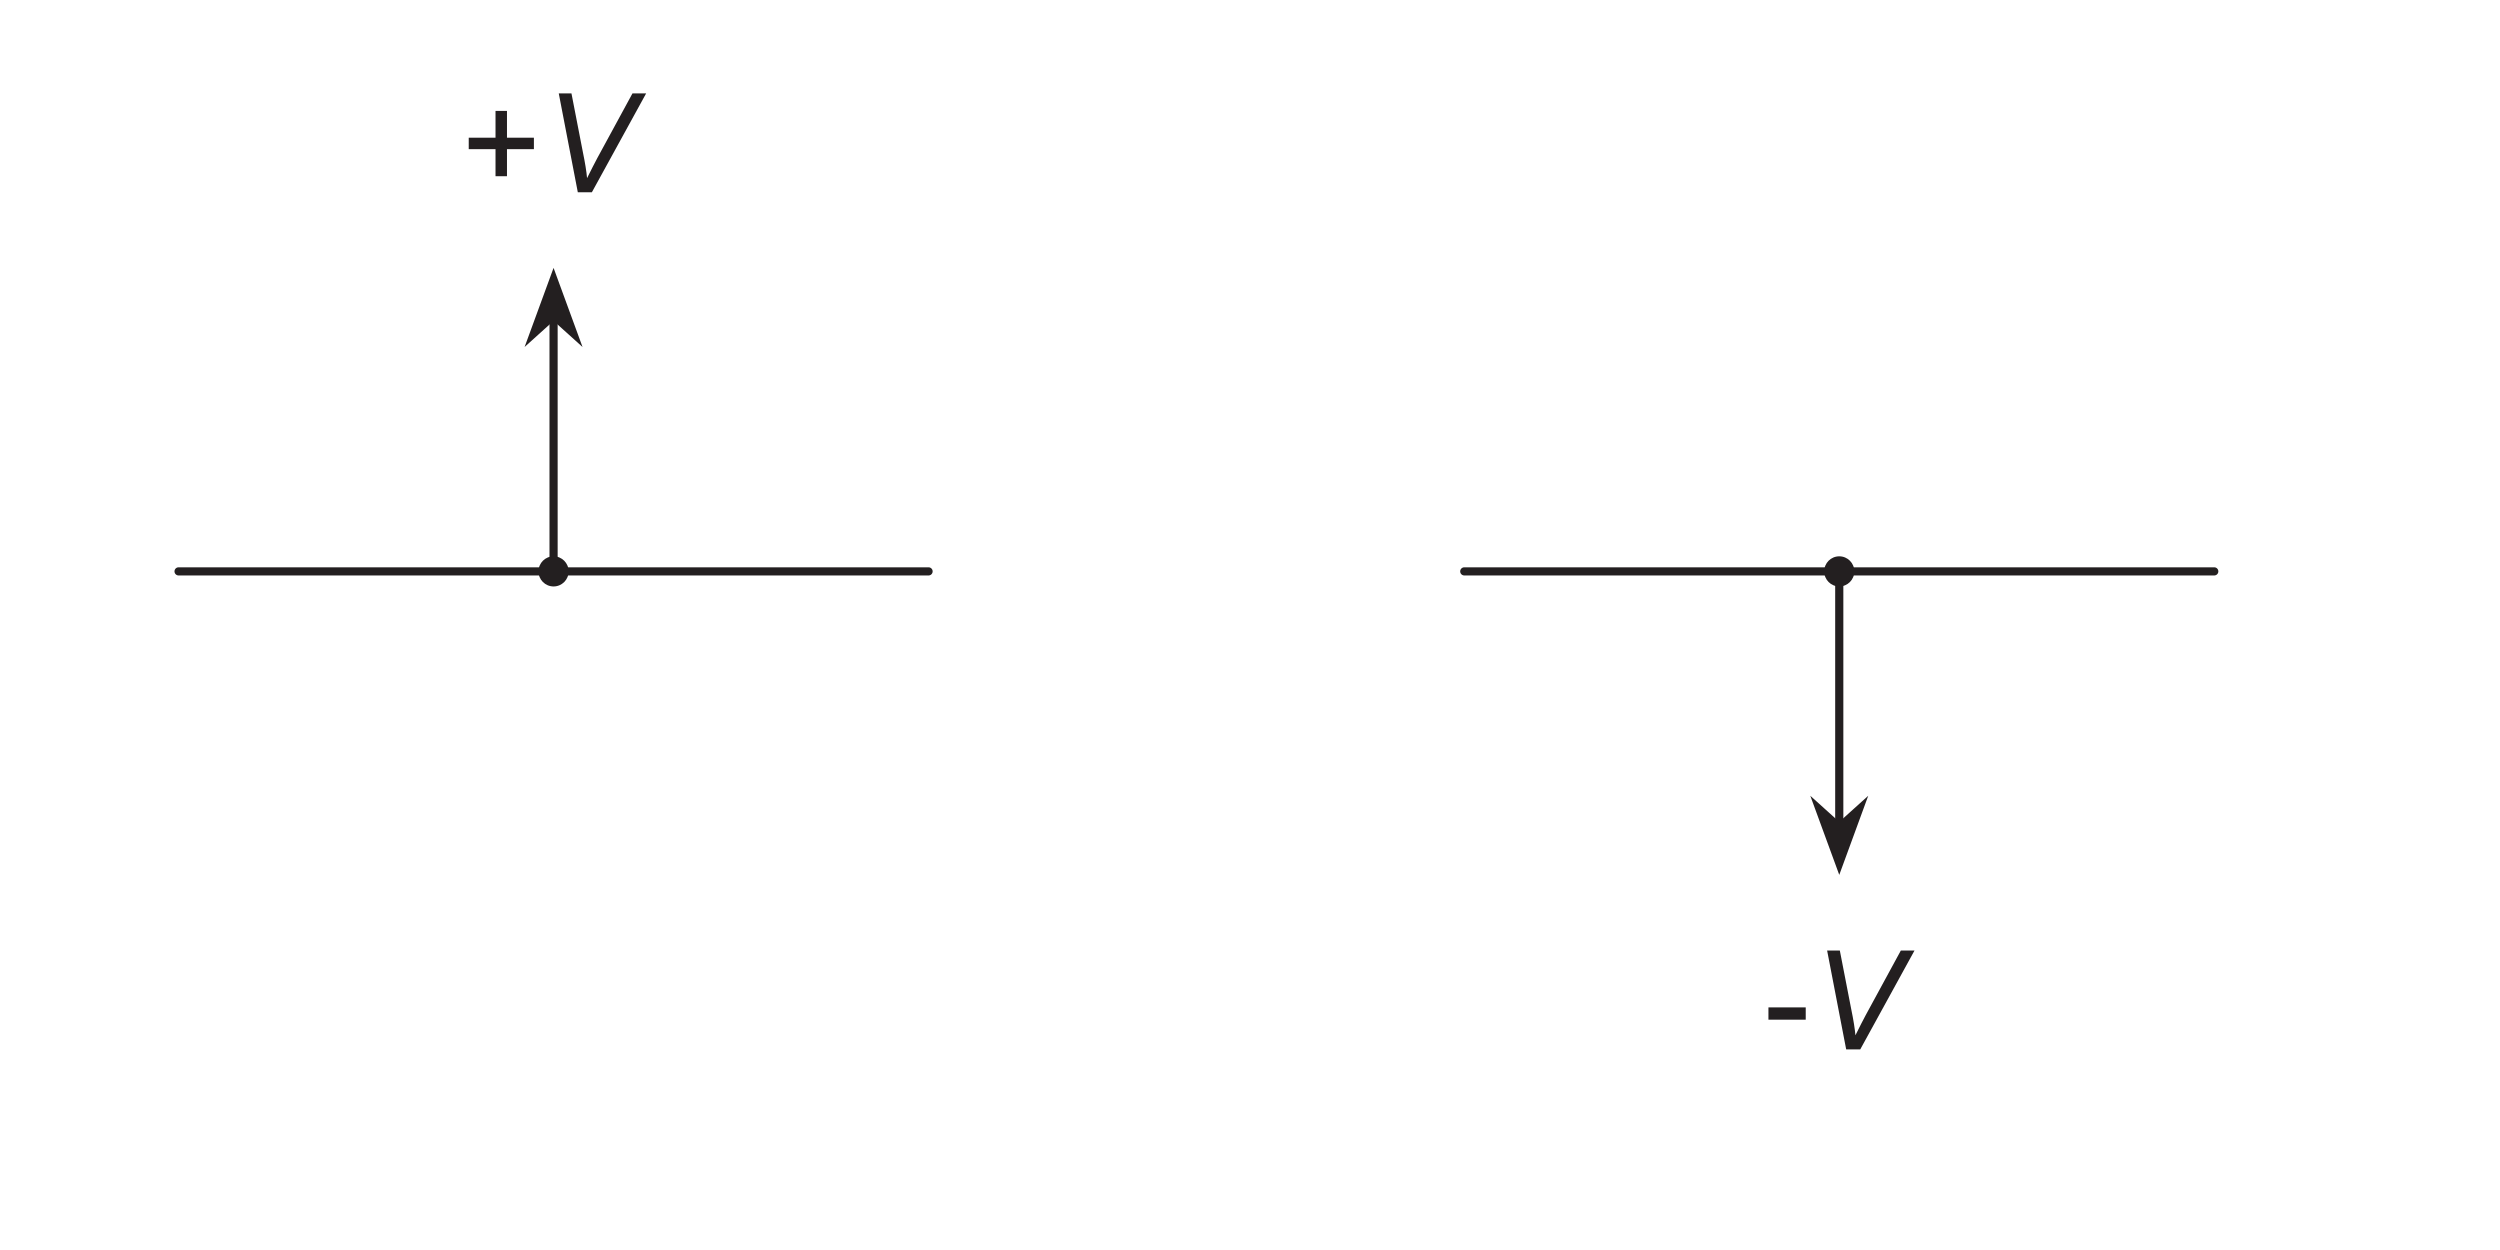
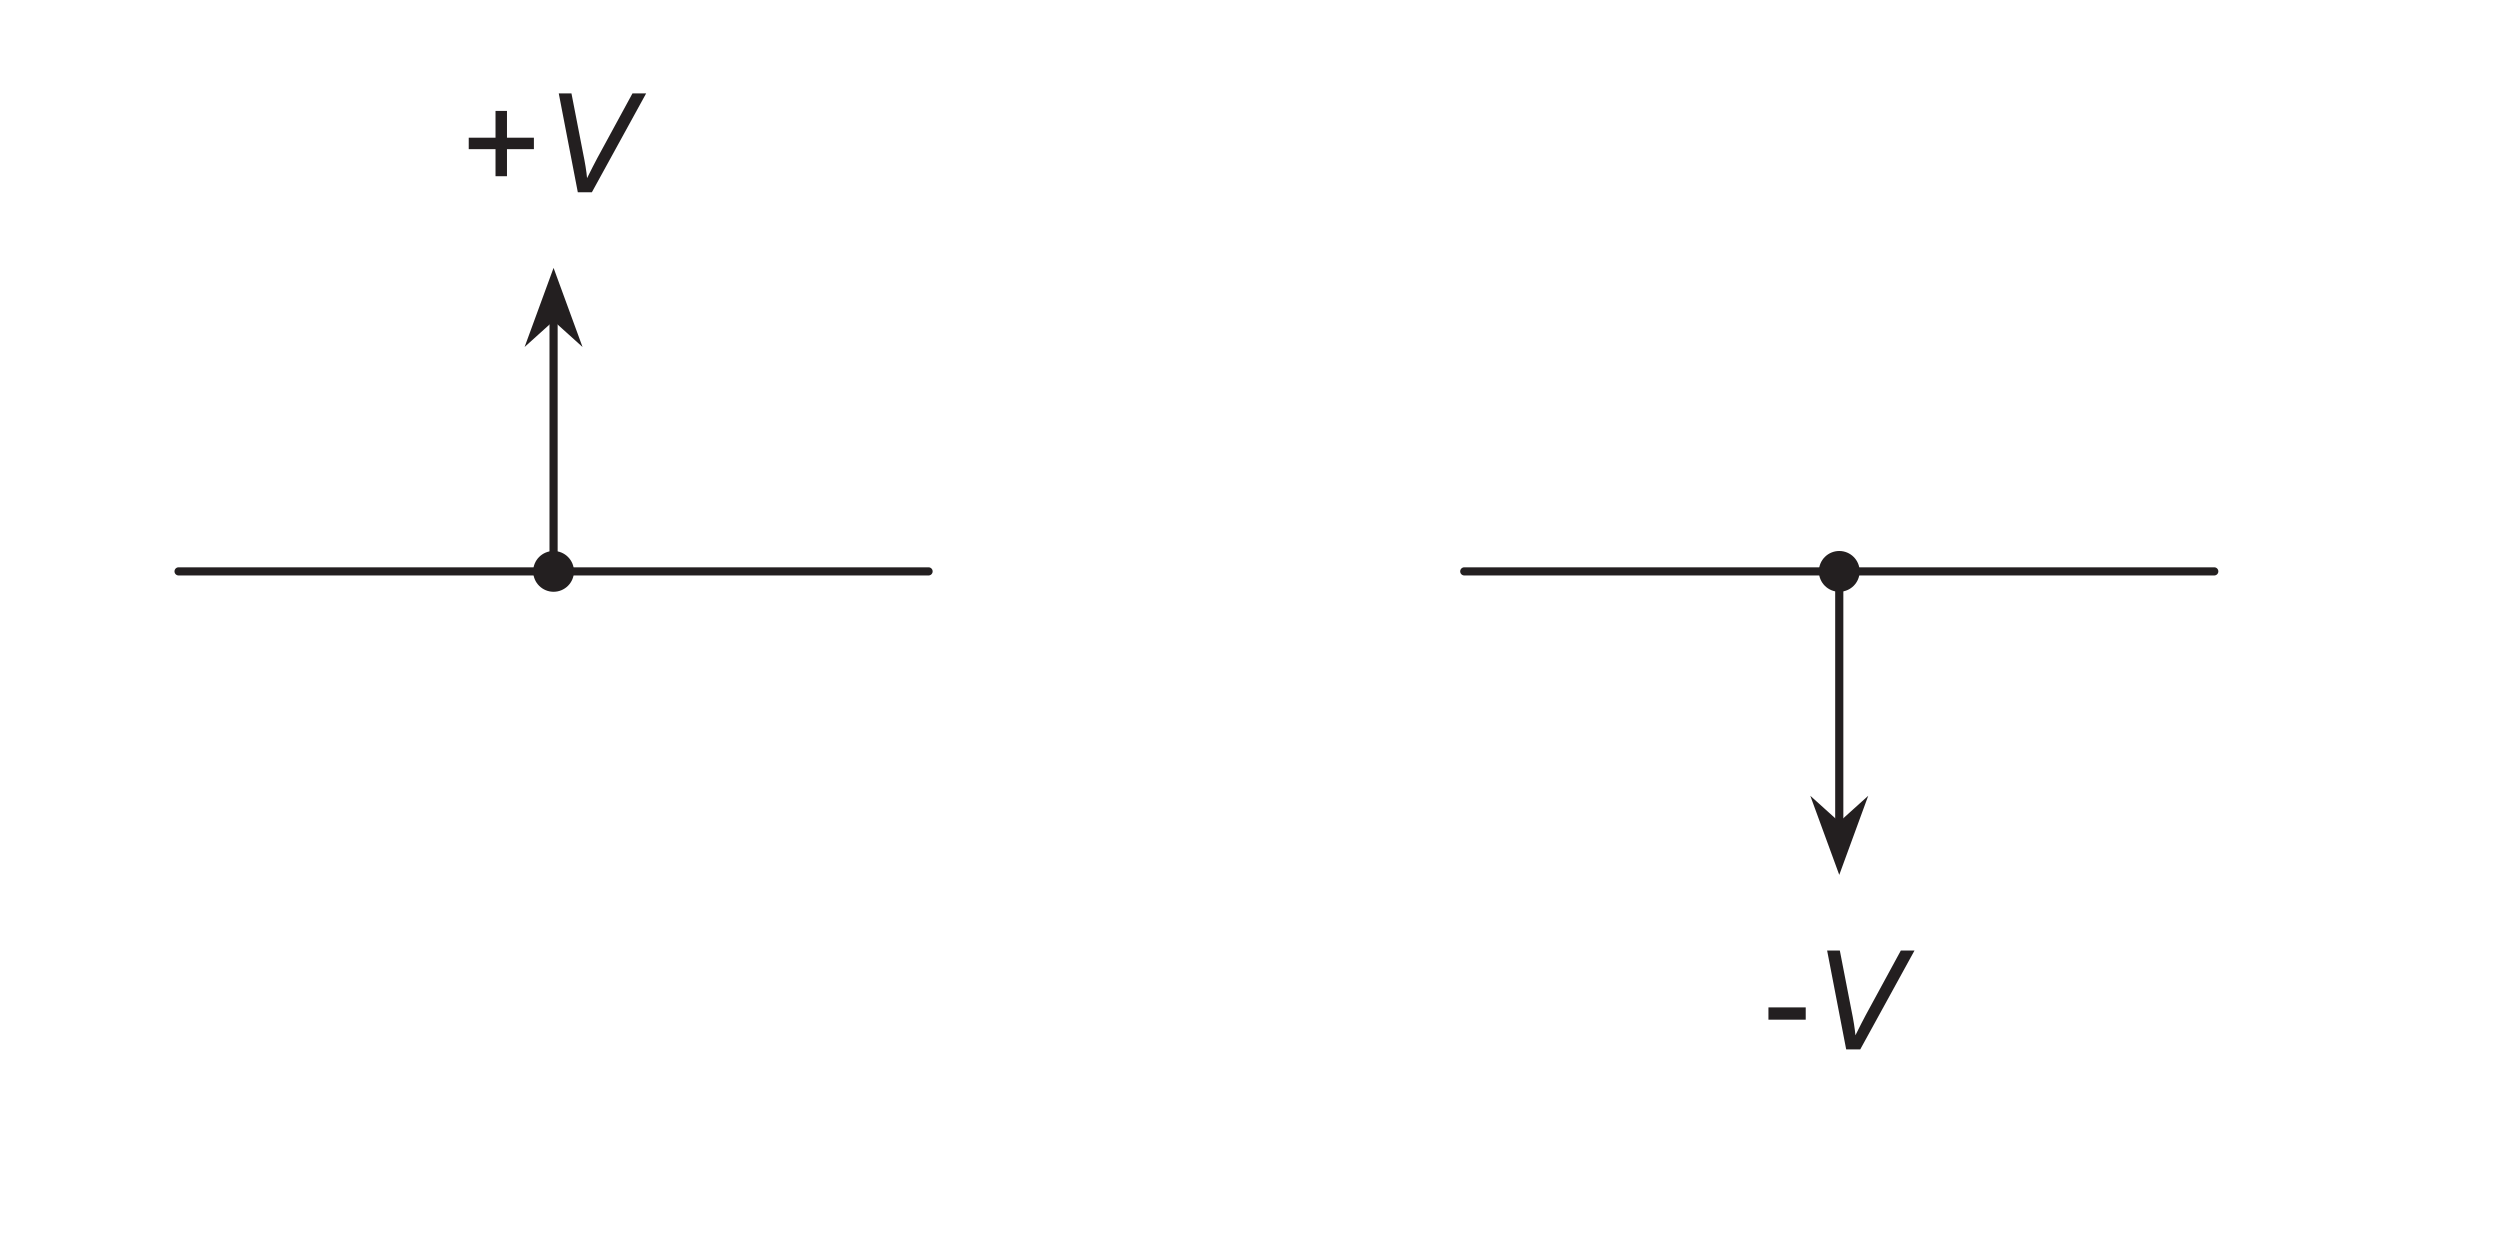
<svg xmlns="http://www.w3.org/2000/svg" xmlns:xlink="http://www.w3.org/1999/xlink" version="1.1" width="198.43" height="99.21" viewBox="0 0 198.43 99.21" role="img" aria-labelledby="figure-title figure-description" fill="#231f20">
  <defs>
    <path id="font_1_14" d="M.25 .116V.312H.056V.395H.25V.589H.333V.395H.528V.312H.333V.116H.25Z" />
    <path id="font_2_57" d="M.262 0 .124 .716H.216L.299 .289C.315 .212 .325 .149 .329 .102 .359 .163 .384 .211 .403 .247L.658 .716H.757L.364 0H.262Z" />
    <path id="font_1_16" d="M.032 .215V.304H.302V.215H.032Z" />
  </defs>
  <path transform="matrix(1,0,0,-1,.000007629395,45.35189)" stroke-width=".648" stroke-linecap="round" stroke-miterlimit="10" stroke-linejoin="miter" fill="none" stroke="#231f20" d="M14.173 0H73.702M116.222 0H175.75" />
-   <path transform="matrix(1,0,0,-1,.000007629395,45.35189)" d="M45.133 0C45.133 .66 44.598 1.196 43.938 1.196 43.277 1.196 42.742 .66 42.742 0 42.742-.66 43.277-1.196 43.938-1.196 44.598-1.196 45.133-.66 45.133 0ZM147.181 0C147.181 .66 146.646 1.196 145.986 1.196 145.326 1.196 144.79 .66 144.79 0 144.79-.66 145.326-1.196 145.986-1.196 146.646-1.196 147.181-.66 147.181 0ZM145.986 0" />
+   <path transform="matrix(1,0,0,-1,.000007629395,45.35189)" d="M45.557 0C45.557 .894 44.832 1.619 43.938 1.619 43.044 1.619 42.319 .894 42.319 0 42.319-.894 43.044-1.619 43.938-1.619 44.832-1.619 45.557-.894 45.557 0ZM147.605 0C147.605 .894 146.88 1.619 145.986 1.619 145.092 1.619 144.367 .894 144.367 0 144.367-.894 145.092-1.619 145.986-1.619 146.88-1.619 147.605-.894 147.605 0ZM145.986 0" />
  <path transform="matrix(1,0,0,-1,.000007629395,45.35189)" stroke-width=".648" stroke-linecap="round" stroke-miterlimit="10" stroke-linejoin="miter" fill="none" stroke="#231f20" d="M43.938 0V20.158" />
  <path transform="matrix(0,-1,-1,-0,43.93765,27.49322)" d="M5.289 0 1.067 1.546 2.461 0 1.067-1.546Z" />
  <path transform="matrix(0,-1,-1,-0,43.93765,27.49322)" stroke-width=".648" stroke-linecap="round" stroke-miterlimit="10" stroke-linejoin="miter" fill="none" stroke="#231f20" d="M5.289 0 1.067 1.546 2.461 0 1.067-1.546Z" />
  <path transform="matrix(1,0,0,-1,.000007629395,45.35189)" stroke-width=".648" stroke-linecap="round" stroke-miterlimit="10" stroke-linejoin="miter" fill="none" stroke="#231f20" d="M145.986 0V-20.158" />
  <path transform="matrix(0,1,1,0,145.9859,63.21056)" d="M5.289 0 1.067 1.546 2.461 0 1.067-1.546Z" />
  <path transform="matrix(0,1,1,0,145.9859,63.21056)" stroke-width=".648" stroke-linecap="round" stroke-miterlimit="10" stroke-linejoin="miter" fill="none" stroke="#231f20" d="M5.289 0 1.067 1.546 2.461 0 1.067-1.546Z" />
  <use data-text="+" xlink:href="#font_1_14" transform="matrix(10.9589,0,0,-10.9589,36.59058,15.25817)" />
  <use data-text="V" xlink:href="#font_2_57" transform="matrix(10.9589,0,0,-10.9589,42.99042,15.25817)" />
  <use data-text="-" xlink:href="#font_1_16" transform="matrix(10.9589,0,0,-10.9589,140.0141,83.29031)" />
  <use data-text="V" xlink:href="#font_2_57" transform="matrix(10.9589,0,0,-10.9589,143.6635,83.29031)" />
</svg>
